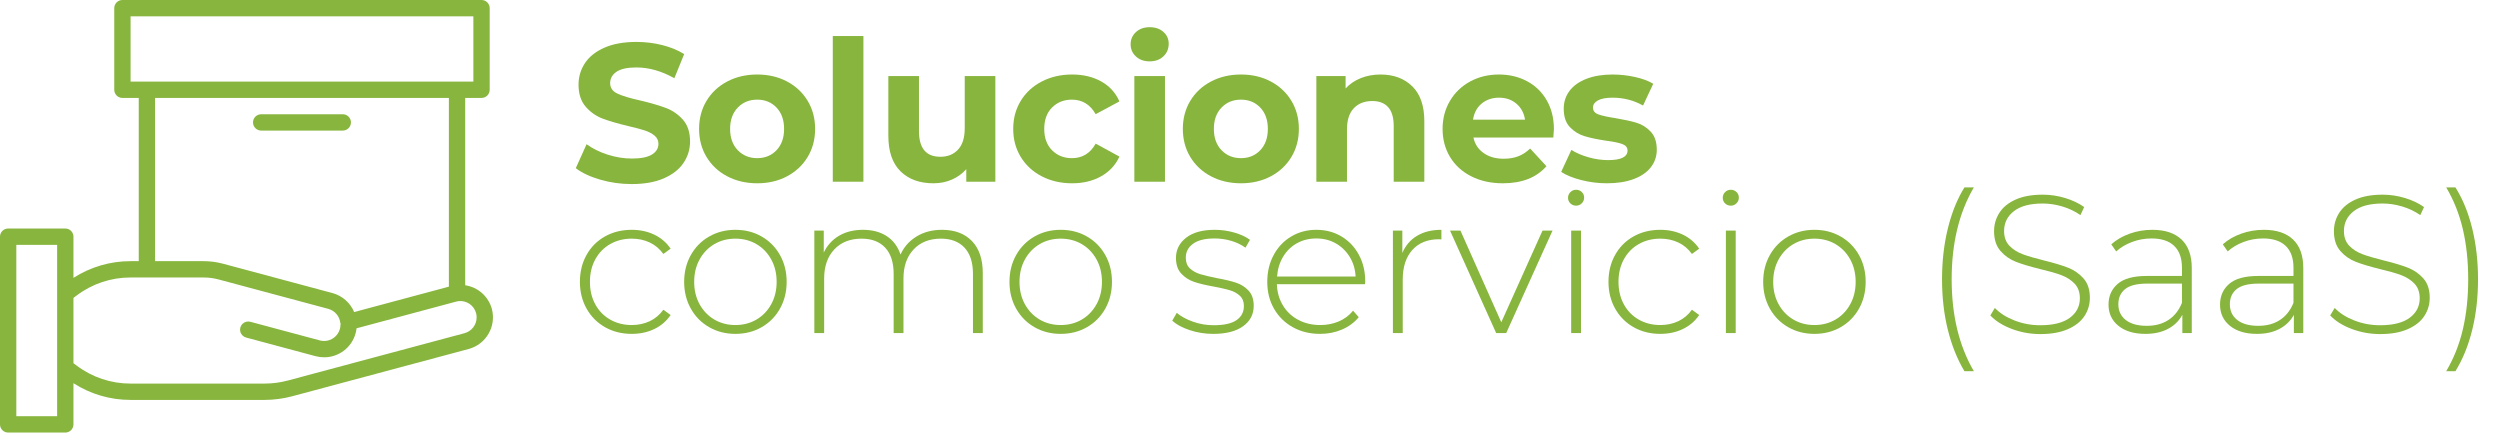
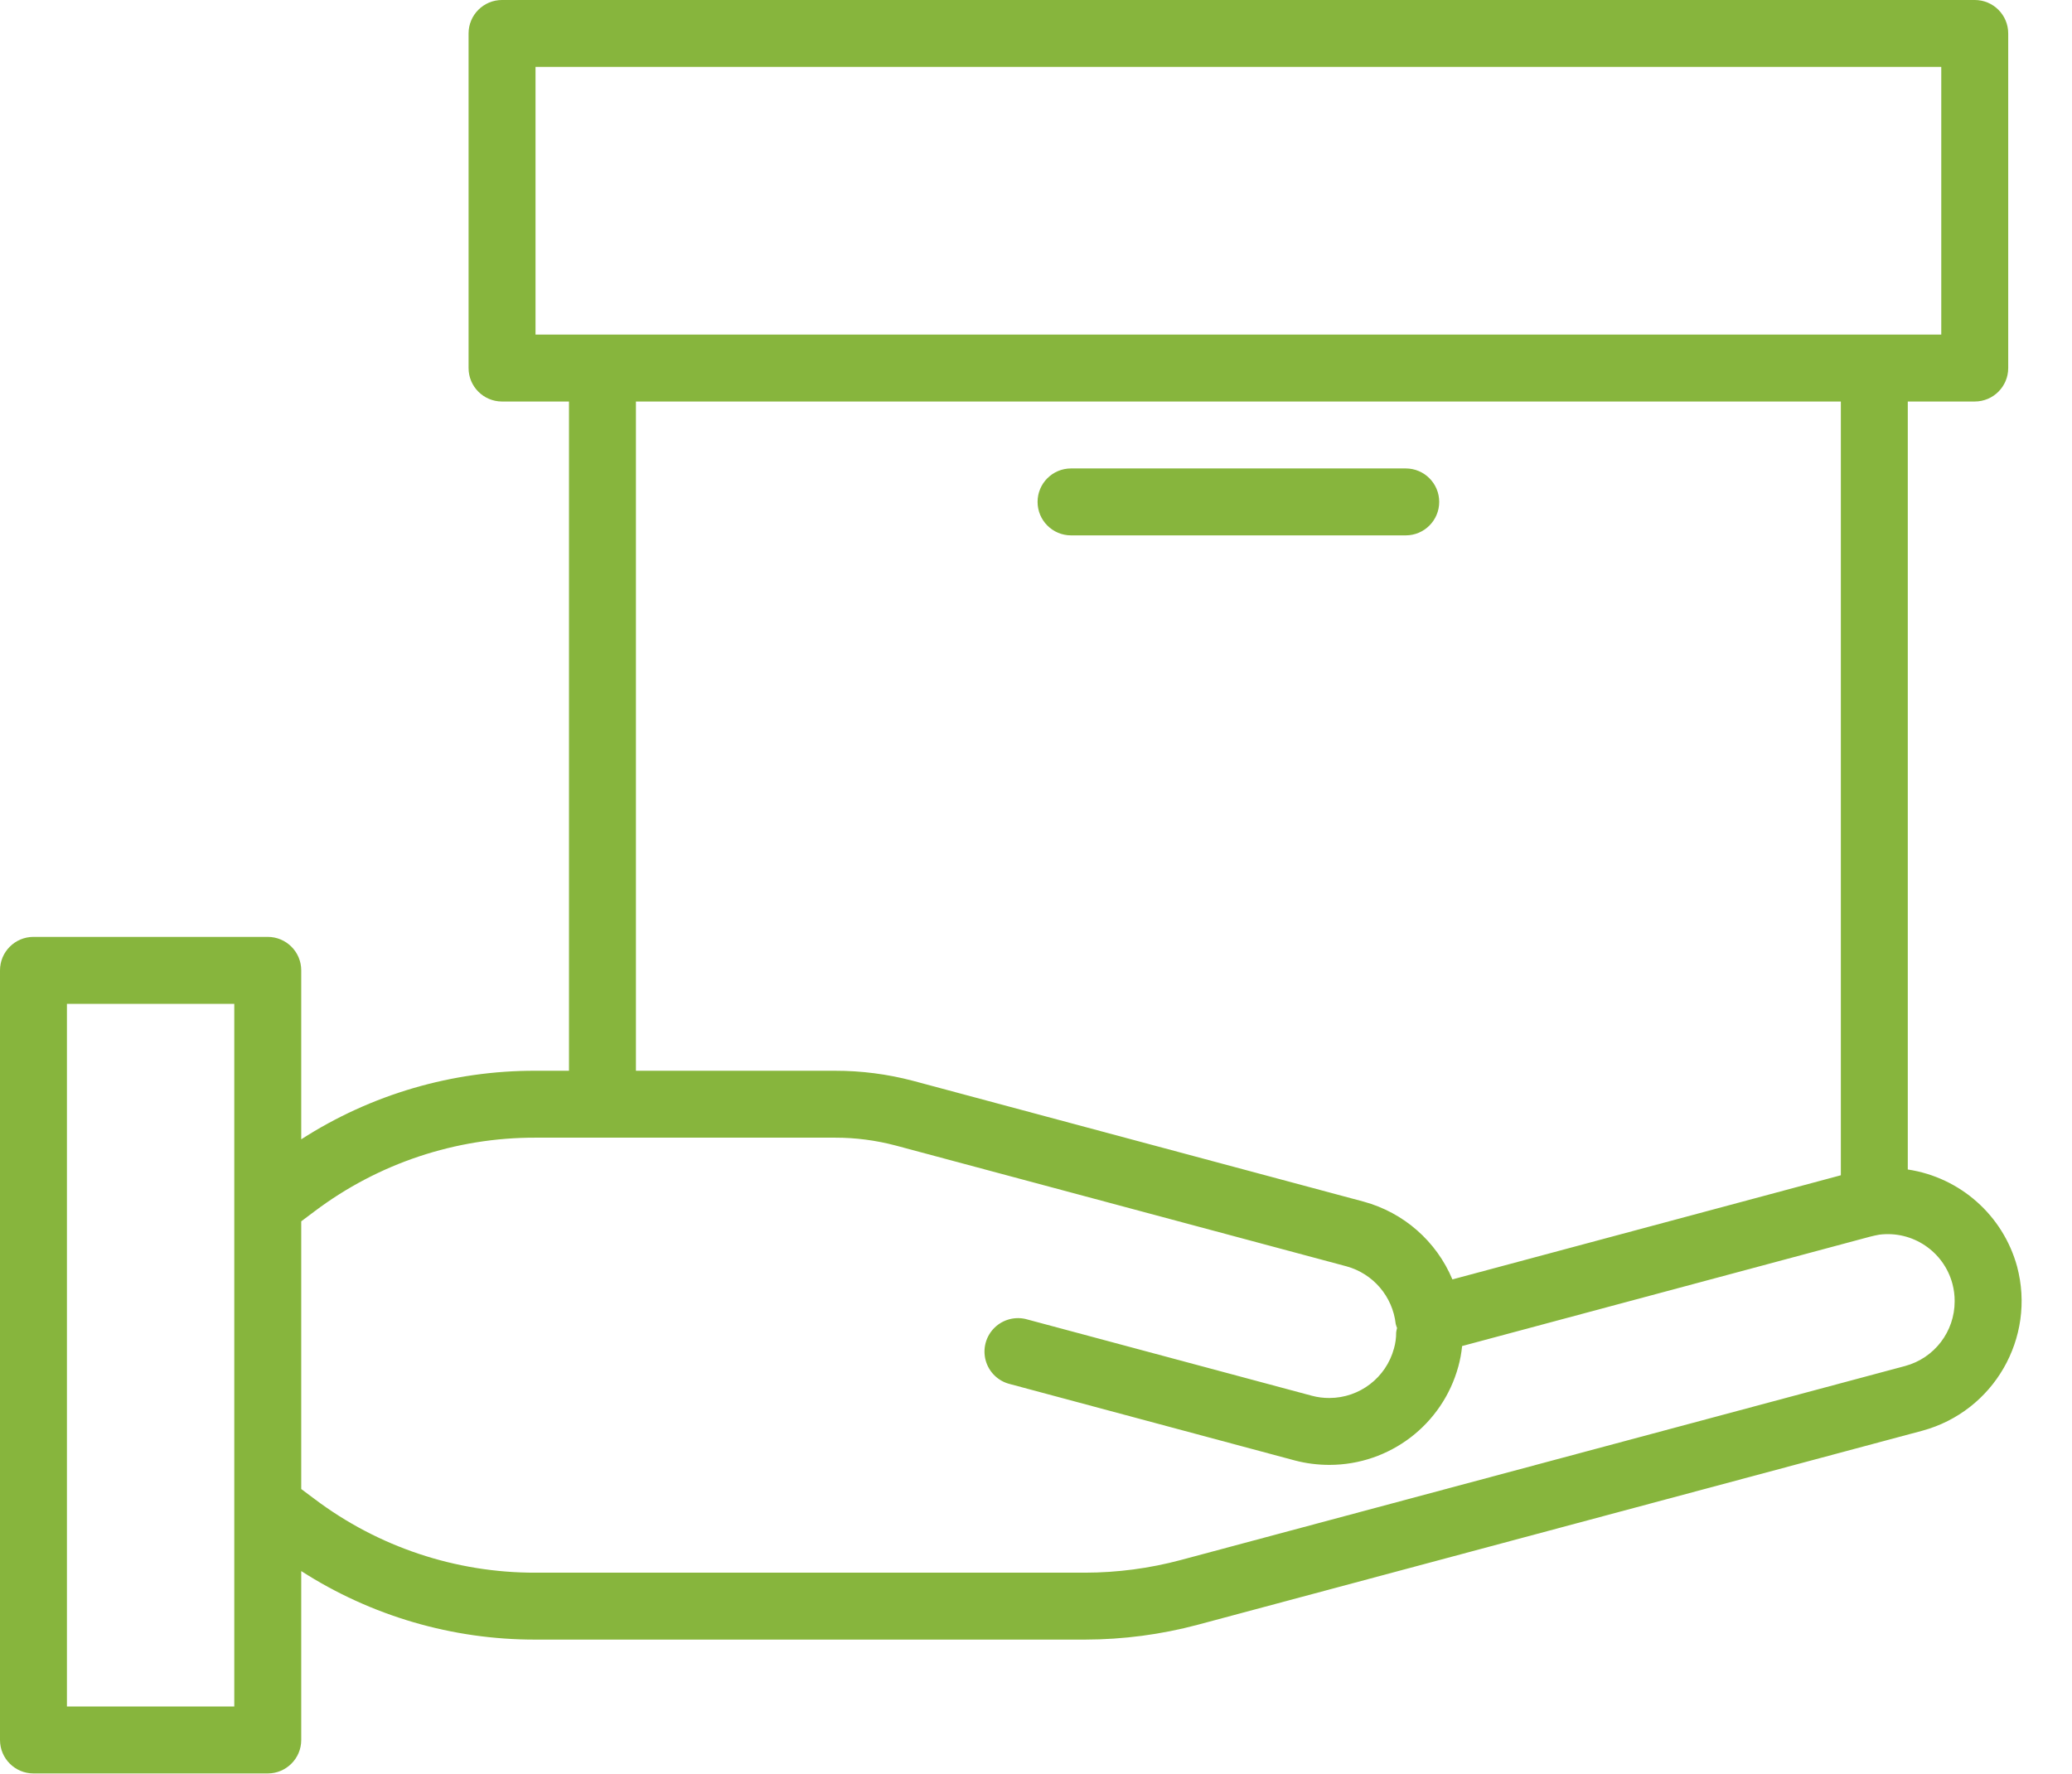
- <svg xmlns="http://www.w3.org/2000/svg" version="1.1" id="Capa_1" x="0px" y="0px" width="918.09px" height="158.85px" viewBox="0 0 918.09 158.85" enable-background="new 0 0 918.09 158.85" xml:space="preserve">
-   <g>
-     <path fill="#87B53D" d="M220.428,65.975c-3.726-1.082-6.718-2.488-8.976-4.218l3.965-8.796c2.163,1.586,4.734,2.86,7.715,3.821   c2.979,0.962,5.959,1.442,8.94,1.442c3.317,0,5.768-0.492,7.354-1.478c1.586-0.985,2.379-2.295,2.379-3.93   c0-1.201-0.469-2.199-1.406-2.992c-0.937-0.793-2.139-1.43-3.605-1.911c-1.467-0.48-3.449-1.01-5.948-1.586   c-3.846-0.913-6.994-1.826-9.445-2.74c-2.452-0.913-4.555-2.379-6.309-4.398c-1.755-2.019-2.631-4.71-2.631-8.075   c0-2.932,0.793-5.588,2.379-7.967c1.586-2.379,3.977-4.265,7.174-5.66c3.196-1.394,7.102-2.091,11.716-2.091   c3.22,0,6.368,0.385,9.445,1.153c3.076,0.77,5.768,1.875,8.075,3.316l-3.605,8.869c-4.663-2.643-9.326-3.966-13.987-3.966   c-3.269,0-5.685,0.53-7.246,1.586c-1.563,1.058-2.343,2.451-2.343,4.182s0.901,3.017,2.704,3.857   c1.803,0.842,4.554,1.671,8.256,2.487c3.845,0.914,6.994,1.828,9.445,2.74c2.452,0.914,4.554,2.355,6.309,4.326   c1.754,1.972,2.632,4.639,2.632,8.003c0,2.884-0.806,5.516-2.416,7.895c-1.611,2.379-4.026,4.267-7.246,5.66   c-3.221,1.394-7.138,2.091-11.752,2.091C228.01,67.597,224.152,67.056,220.428,65.975z" />
-     <path fill="#87B53D" d="M267.075,64.749c-3.244-1.706-5.78-4.074-7.606-7.102c-1.827-3.028-2.74-6.464-2.74-10.311   c0-3.845,0.913-7.282,2.74-10.31c1.826-3.028,4.362-5.395,7.606-7.102c3.245-1.706,6.91-2.56,10.996-2.56   c4.085,0,7.738,0.854,10.959,2.56c3.22,1.707,5.743,4.074,7.571,7.102c1.826,3.028,2.74,6.465,2.74,10.31   c0,3.846-0.914,7.282-2.74,10.311c-1.828,3.028-4.351,5.396-7.571,7.102c-3.221,1.707-6.874,2.56-10.959,2.56   C273.985,67.308,270.32,66.456,267.075,64.749z M285.172,55.159c1.85-1.946,2.776-4.553,2.776-7.823   c0-3.268-0.926-5.876-2.776-7.823c-1.851-1.947-4.218-2.92-7.102-2.92c-2.884,0-5.263,0.973-7.138,2.92   c-1.875,1.947-2.812,4.555-2.812,7.823c0,3.27,0.937,5.876,2.812,7.823c1.875,1.947,4.254,2.92,7.138,2.92   C280.955,58.08,283.322,57.106,285.172,55.159z" />
-     <path fill="#87B53D" d="M305.83,13.233h11.248v53.498H305.83V13.233z" />
-     <path fill="#87B53D" d="M365.528,27.941v38.79h-10.671v-4.614c-1.49,1.683-3.27,2.968-5.335,3.857   c-2.067,0.889-4.302,1.333-6.705,1.333c-5.096,0-9.133-1.465-12.113-4.398c-2.981-2.931-4.47-7.282-4.47-13.05V27.941h11.248v20.26   c0,6.249,2.619,9.373,7.859,9.373c2.691,0,4.854-0.876,6.489-2.632c1.634-1.754,2.452-4.362,2.452-7.823V27.941H365.528z" />
-     <path fill="#87B53D" d="M382.579,64.749c-3.293-1.706-5.865-4.074-7.715-7.102c-1.851-3.028-2.776-6.464-2.776-10.311   c0-3.845,0.925-7.282,2.776-10.31c1.85-3.028,4.422-5.395,7.715-7.102c3.292-1.706,7.005-2.56,11.139-2.56   c4.085,0,7.654,0.854,10.707,2.56c3.052,1.707,5.274,4.146,6.669,7.318l-8.724,4.687c-2.019-3.557-4.928-5.335-8.724-5.335   c-2.933,0-5.36,0.962-7.282,2.884c-1.923,1.923-2.884,4.542-2.884,7.859c0,3.317,0.961,5.937,2.884,7.859   c1.922,1.923,4.35,2.884,7.282,2.884c3.845,0,6.752-1.778,8.724-5.335l8.724,4.758c-1.395,3.077-3.618,5.48-6.669,7.21   c-3.053,1.73-6.622,2.596-10.707,2.596C389.584,67.308,385.871,66.456,382.579,64.749z" />
-     <path fill="#87B53D" d="M417.15,20.731c-1.298-1.201-1.947-2.691-1.947-4.47c0-1.777,0.649-3.268,1.947-4.47   c1.298-1.201,2.979-1.802,5.047-1.802c2.066,0,3.749,0.577,5.047,1.73c1.298,1.153,1.947,2.596,1.947,4.326   c0,1.875-0.649,3.425-1.947,4.651c-1.298,1.226-2.98,1.838-5.047,1.838C420.129,22.534,418.448,21.934,417.15,20.731z    M416.573,27.941h11.248v38.79h-11.248V27.941z" />
-     <path fill="#87B53D" d="M444.728,64.749c-3.244-1.706-5.78-4.074-7.606-7.102c-1.827-3.028-2.74-6.464-2.74-10.311   c0-3.845,0.913-7.282,2.74-10.31c1.826-3.028,4.362-5.395,7.606-7.102c3.245-1.706,6.91-2.56,10.996-2.56   c4.085,0,7.738,0.854,10.958,2.56c3.221,1.707,5.744,4.074,7.571,7.102c1.826,3.028,2.739,6.465,2.739,10.31   c0,3.846-0.913,7.282-2.739,10.311c-1.827,3.028-4.351,5.396-7.571,7.102c-3.221,1.707-6.874,2.56-10.958,2.56   C451.637,67.308,447.972,66.456,444.728,64.749z M462.824,55.159c1.851-1.946,2.776-4.553,2.776-7.823   c0-3.268-0.926-5.876-2.776-7.823c-1.85-1.947-4.217-2.92-7.101-2.92c-2.884,0-5.263,0.973-7.138,2.92   c-1.875,1.947-2.812,4.555-2.812,7.823c0,3.27,0.937,5.876,2.812,7.823c1.875,1.947,4.254,2.92,7.138,2.92   C458.607,58.08,460.975,57.106,462.824,55.159z" />
-     <path fill="#87B53D" d="M518.631,31.691c2.955,2.884,4.434,7.163,4.434,12.833v22.207h-11.248V46.255   c0-3.075-0.674-5.371-2.019-6.885c-1.347-1.514-3.293-2.271-5.84-2.271c-2.837,0-5.096,0.878-6.777,2.632   c-1.683,1.755-2.523,4.362-2.523,7.823v19.179H483.41v-38.79h10.742v4.542c1.489-1.633,3.34-2.895,5.552-3.785   c2.21-0.889,4.638-1.334,7.282-1.334C511.792,27.365,515.674,28.807,518.631,31.691z" />
-     <path fill="#87B53D" d="M570.434,50.509h-29.345c0.528,2.404,1.778,4.303,3.749,5.696c1.971,1.395,4.422,2.091,7.354,2.091   c2.019,0,3.809-0.3,5.371-0.901c1.562-0.601,3.017-1.55,4.362-2.848l5.984,6.489c-3.654,4.182-8.988,6.272-16.006,6.272   c-4.375,0-8.244-0.853-11.608-2.56c-3.365-1.706-5.961-4.074-7.787-7.102c-1.827-3.028-2.739-6.464-2.739-10.311   c0-3.796,0.9-7.221,2.703-10.274c1.803-3.052,4.277-5.431,7.426-7.138c3.148-1.706,6.67-2.56,10.563-2.56   c3.796,0,7.233,0.818,10.31,2.452c3.076,1.634,5.492,3.978,7.246,7.03c1.755,3.053,2.633,6.597,2.633,10.635   C570.65,47.625,570.578,48.634,570.434,50.509z M544.117,38.036c-1.73,1.442-2.789,3.414-3.172,5.912h19.105   c-0.385-2.451-1.441-4.409-3.172-5.876c-1.73-1.466-3.846-2.199-6.346-2.199C547.986,35.873,545.848,36.594,544.117,38.036z" />
-     <path fill="#87B53D" d="M580.672,66.119c-3.076-0.793-5.528-1.79-7.354-2.992l3.749-8.075c1.73,1.106,3.822,2.007,6.273,2.704   c2.451,0.697,4.854,1.045,7.209,1.045c4.76,0,7.139-1.177,7.139-3.533c0-1.105-0.648-1.898-1.947-2.379   c-1.297-0.48-3.293-0.889-5.984-1.226c-3.172-0.48-5.793-1.033-7.858-1.658c-2.067-0.624-3.857-1.73-5.372-3.317   c-1.514-1.586-2.271-3.845-2.271-6.777c0-2.451,0.708-4.625,2.127-6.525c1.417-1.898,3.484-3.376,6.2-4.434   c2.715-1.057,5.924-1.586,9.625-1.586c2.74,0,5.468,0.301,8.184,0.901c2.715,0.602,4.963,1.431,6.742,2.487l-3.75,8.003   c-3.413-1.922-7.138-2.884-11.176-2.884c-2.403,0-4.206,0.337-5.406,1.009c-1.203,0.674-1.803,1.539-1.803,2.596   c0,1.202,0.648,2.043,1.946,2.523c1.298,0.481,3.364,0.938,6.2,1.37c3.173,0.529,5.769,1.094,7.787,1.694   c2.02,0.602,3.773,1.694,5.264,3.28c1.489,1.586,2.234,3.798,2.234,6.633c0,2.404-0.721,4.542-2.162,6.417   c-1.442,1.875-3.546,3.329-6.309,4.362c-2.766,1.033-6.046,1.55-9.842,1.55C586.896,67.308,583.747,66.912,580.672,66.119z" />
-   </g>
-   <path fill="#87B53D" d="M180.627,113.441c-1.255-4.576-5.093-7.981-9.787-8.687V35.964h5.995c1.656,0,2.998-1.342,2.998-2.997V2.996  c0-1.657-1.342-2.997-2.998-2.997H44.958c-1.656,0-2.998,1.34-2.998,2.997v29.972c0,1.655,1.342,2.997,2.998,2.997h5.994v59.944  h-2.997c-7.439-0.017-14.726,2.115-20.98,6.142V86.917c0-1.656-1.343-2.998-2.998-2.998H2.997C1.341,83.919,0,85.261,0,86.917  v68.937c0,1.655,1.341,2.997,2.997,2.997h20.98c1.655,0,2.998-1.342,2.998-2.997v-15.131c6.256,4.022,13.541,6.155,20.98,6.139  h49.214c3.41-0.006,6.804-0.454,10.098-1.332l64.893-17.383C178.544,126.406,182.328,119.839,180.627,113.441 M47.955,5.992h125.883  v23.979H47.955V5.992z M56.947,35.964h107.899v69.307l-34.785,9.328c-1.433-3.416-4.355-5.982-7.928-6.961L81.748,96.808  c-2.274-0.598-4.616-0.902-6.967-0.899H56.947V35.964z M20.98,152.855H5.994v-62.94H20.98V152.855z M170.604,122.355l-64.881,17.383  c-2.791,0.745-5.665,1.124-8.554,1.129H47.955c-7.136,0.017-14.083-2.3-19.782-6.595l-1.198-0.898v-23.978l1.198-0.899  c5.699-4.296,12.646-6.613,19.782-6.594h26.826c1.83-0.002,3.656,0.236,5.427,0.704l40.373,10.822  c2.384,0.657,4.13,2.702,4.403,5.161c0.032,0.123,0.071,0.244,0.12,0.363c-0.035,0.129-0.062,0.26-0.079,0.393  c0.003,0.488-0.063,0.973-0.197,1.441c-0.706,2.612-3.073,4.428-5.779,4.434c-0.528,0.004-1.051-0.063-1.561-0.198l-25.476-6.832  c-1.045-0.31-2.177-0.028-2.955,0.735c-0.777,0.764-1.08,1.889-0.789,2.939s1.13,1.86,2.191,2.114l25.476,6.834  c1.018,0.269,2.066,0.401,3.12,0.401c5.389-0.004,10.111-3.608,11.535-8.807c0.167-0.601,0.28-1.216,0.34-1.837l36.539-9.798  c0.26-0.064,0.543-0.133,0.809-0.177c2.984-0.386,5.79,1.502,6.561,4.407c0.134,0.508,0.202,1.029,0.198,1.554  C175.041,119.272,173.223,121.648,170.604,122.355" />
-   <path fill="#87B53D" d="M95.91,47.954h29.972c1.655,0,2.997-1.342,2.997-2.998c0-1.656-1.342-2.997-2.997-2.997H95.91  c-1.655,0-2.997,1.341-2.997,2.997C92.913,46.611,94.255,47.954,95.91,47.954" />
-   <g>
-     <path fill="#87B53D" d="M222.194,120.158c-2.884-1.634-5.144-3.905-6.777-6.814c-1.635-2.907-2.452-6.188-2.452-9.841   c0-3.701,0.817-7.005,2.452-9.914c1.633-2.907,3.894-5.167,6.777-6.777s6.152-2.415,9.806-2.415c3.028,0,5.779,0.589,8.255,1.766   c2.475,1.179,4.481,2.896,6.021,5.156l-2.668,1.946c-1.346-1.874-3.017-3.28-5.011-4.218c-1.995-0.938-4.194-1.406-6.597-1.406   c-2.933,0-5.564,0.661-7.895,1.982c-2.332,1.322-4.158,3.186-5.479,5.588c-1.323,2.404-1.983,5.168-1.983,8.292   c0,3.125,0.66,5.888,1.983,8.292c1.321,2.403,3.147,4.266,5.479,5.587c2.331,1.323,4.962,1.983,7.895,1.983   c2.403,0,4.602-0.469,6.597-1.406c1.994-0.938,3.665-2.344,5.011-4.219l2.668,1.947c-1.539,2.26-3.545,3.979-6.021,5.155   c-2.476,1.179-5.227,1.767-8.255,1.767C228.347,122.609,225.078,121.793,222.194,120.158z" />
-     <path fill="#87B53D" d="M260.443,120.158c-2.86-1.634-5.108-3.905-6.741-6.814c-1.635-2.907-2.452-6.188-2.452-9.841   c0-3.652,0.817-6.933,2.452-9.842c1.633-2.907,3.881-5.179,6.741-6.813c2.859-1.634,6.068-2.451,9.625-2.451   c3.557,0,6.765,0.817,9.625,2.451c2.859,1.635,5.106,3.906,6.741,6.813c1.633,2.909,2.451,6.189,2.451,9.842   c0,3.653-0.818,6.934-2.451,9.841c-1.635,2.909-3.882,5.181-6.741,6.814c-2.86,1.635-6.069,2.451-9.625,2.451   C266.511,122.609,263.302,121.793,260.443,120.158z M277.819,117.346c2.283-1.345,4.085-3.22,5.408-5.623   c1.321-2.403,1.983-5.144,1.983-8.22c0-3.075-0.662-5.815-1.983-8.22c-1.323-2.402-3.125-4.277-5.408-5.623   c-2.283-1.346-4.867-2.02-7.75-2.02c-2.884,0-5.468,0.674-7.751,2.02c-2.283,1.346-4.086,3.221-5.407,5.623   c-1.323,2.404-1.983,5.145-1.983,8.22c0,3.076,0.66,5.816,1.983,8.22c1.321,2.403,3.124,4.278,5.407,5.623   c2.283,1.347,4.867,2.02,7.751,2.02C272.952,119.365,275.536,118.692,277.819,117.346z" />
-     <path fill="#87B53D" d="M356.913,88.506c2.667,2.74,4.001,6.682,4.001,11.824v21.99h-3.605v-21.701c0-4.229-1.034-7.45-3.1-9.662   c-2.067-2.21-4.952-3.316-8.652-3.316c-4.23,0-7.583,1.322-10.058,3.966c-2.477,2.644-3.713,6.2-3.713,10.671v20.043h-3.605   v-21.701c0-4.229-1.034-7.45-3.1-9.662c-2.067-2.21-4.952-3.316-8.652-3.316c-4.23,0-7.583,1.322-10.058,3.966   c-2.477,2.644-3.713,6.2-3.713,10.671v20.043h-3.605V84.685h3.461v8.075c1.249-2.643,3.111-4.697,5.587-6.164   c2.475-1.467,5.419-2.199,8.833-2.199c3.412,0,6.309,0.77,8.688,2.307c2.379,1.539,4.074,3.798,5.083,6.777   c1.25-2.787,3.208-4.998,5.876-6.633c2.668-1.634,5.779-2.451,9.337-2.451C350.579,84.396,354.245,85.766,356.913,88.506z" />
-     <path fill="#87B53D" d="M379.912,120.158c-2.86-1.634-5.108-3.905-6.741-6.814c-1.635-2.907-2.452-6.188-2.452-9.841   c0-3.652,0.817-6.933,2.452-9.842c1.633-2.907,3.881-5.179,6.741-6.813c2.859-1.634,6.068-2.451,9.625-2.451   c3.557,0,6.765,0.817,9.625,2.451c2.859,1.635,5.106,3.906,6.741,6.813c1.633,2.909,2.451,6.189,2.451,9.842   c0,3.653-0.818,6.934-2.451,9.841c-1.635,2.909-3.882,5.181-6.741,6.814c-2.86,1.635-6.069,2.451-9.625,2.451   C385.979,122.609,382.771,121.793,379.912,120.158z M397.288,117.346c2.283-1.345,4.085-3.22,5.408-5.623   c1.321-2.403,1.983-5.144,1.983-8.22c0-3.075-0.662-5.815-1.983-8.22c-1.323-2.402-3.125-4.277-5.408-5.623   c-2.283-1.346-4.867-2.02-7.75-2.02c-2.884,0-5.468,0.674-7.751,2.02c-2.283,1.346-4.086,3.221-5.407,5.623   c-1.323,2.404-1.983,5.145-1.983,8.22c0,3.076,0.66,5.816,1.983,8.22c1.321,2.403,3.124,4.278,5.407,5.623   c2.283,1.347,4.867,2.02,7.751,2.02C392.421,119.365,395.004,118.692,397.288,117.346z" />
-     <path fill="#87B53D" d="M436.906,121.239c-2.74-0.913-4.879-2.065-6.417-3.461l1.658-2.884c1.538,1.298,3.521,2.379,5.948,3.244   c2.427,0.865,4.963,1.299,7.607,1.299c3.796,0,6.597-0.625,8.399-1.875c1.803-1.25,2.704-2.98,2.704-5.191   c0-1.586-0.493-2.836-1.478-3.75c-0.985-0.912-2.199-1.586-3.641-2.018c-1.442-0.434-3.437-0.889-5.984-1.371   c-2.981-0.527-5.384-1.104-7.21-1.729c-1.828-0.624-3.389-1.634-4.687-3.028c-1.298-1.394-1.947-3.316-1.947-5.768   c0-2.98,1.237-5.443,3.713-7.391c2.475-1.947,5.996-2.92,10.563-2.92c2.403,0,4.782,0.336,7.138,1.01   c2.354,0.673,4.277,1.563,5.768,2.667l-1.658,2.884c-1.539-1.105-3.293-1.946-5.264-2.523c-1.971-0.576-3.99-0.865-6.056-0.865   c-3.509,0-6.153,0.648-7.931,1.947c-1.779,1.297-2.667,3.004-2.667,5.119c0,1.683,0.504,2.992,1.514,3.93   c1.009,0.937,2.246,1.635,3.713,2.09c1.466,0.458,3.521,0.95,6.165,1.479c2.932,0.529,5.299,1.094,7.102,1.694   c1.802,0.602,3.328,1.575,4.578,2.92c1.25,1.347,1.875,3.197,1.875,5.552c0,3.125-1.298,5.624-3.893,7.498   c-2.596,1.875-6.249,2.813-10.959,2.813C442.53,122.609,439.646,122.152,436.906,121.239z" />
-     <path fill="#87B53D" d="M501.291,104.367h-32.373c0.096,2.934,0.84,5.541,2.234,7.824s3.281,4.049,5.66,5.299   s5.059,1.875,8.039,1.875c2.451,0,4.723-0.444,6.814-1.334c2.09-0.889,3.832-2.199,5.227-3.93l2.091,2.379   c-1.634,1.972-3.689,3.486-6.165,4.543c-2.476,1.058-5.154,1.586-8.039,1.586c-3.748,0-7.09-0.816-10.021-2.451   c-2.932-1.634-5.227-3.895-6.885-6.777c-1.659-2.885-2.488-6.176-2.488-9.878c0-3.652,0.781-6.933,2.344-9.842   c1.561-2.907,3.713-5.179,6.453-6.813c2.739-1.634,5.814-2.451,9.229-2.451c3.412,0,6.477,0.805,9.192,2.415   s4.854,3.857,6.417,6.741c1.562,2.885,2.344,6.153,2.344,9.806L501.291,104.367z M476.271,89.335   c-2.115,1.179-3.81,2.837-5.082,4.976c-1.274,2.139-2.008,4.555-2.199,7.246h28.84c-0.145-2.691-0.865-5.095-2.163-7.211   c-1.298-2.114-3.005-3.772-5.119-4.975c-2.116-1.201-4.495-1.803-7.138-1.803C480.766,87.568,478.387,88.158,476.271,89.335z" />
-     <path fill="#87B53D" d="M520.396,86.596c2.451-1.467,5.431-2.199,8.939-2.199v3.533l-0.865-0.072c-4.182,0-7.45,1.31-9.805,3.93   c-2.355,2.619-3.533,6.261-3.533,10.922v19.611h-3.605V84.685h3.461v8.22C516.143,90.164,517.945,88.063,520.396,86.596z" />
-     <path fill="#87B53D" d="M570.145,84.685l-17.016,37.636h-3.677l-16.943-37.636h3.821l14.996,33.671l15.142-33.671H570.145z" />
-     <path fill="#87B53D" d="M576.706,74.699c-0.577-0.552-0.865-1.237-0.865-2.055c0-0.817,0.288-1.514,0.865-2.091   c0.577-0.577,1.273-0.865,2.091-0.865c0.816,0,1.514,0.277,2.092,0.829c0.576,0.553,0.865,1.238,0.865,2.055   c0,0.818-0.289,1.514-0.865,2.091c-0.578,0.577-1.275,0.865-2.092,0.865C577.979,75.528,577.283,75.252,576.706,74.699z    M576.994,84.685h3.605v37.636h-3.605V84.685z" />
-     <path fill="#87B53D" d="M599.922,120.158c-2.885-1.634-5.145-3.905-6.777-6.814c-1.635-2.907-2.452-6.188-2.452-9.841   c0-3.701,0.817-7.005,2.452-9.914c1.633-2.907,3.893-5.167,6.777-6.777c2.883-1.61,6.152-2.415,9.805-2.415   c3.029,0,5.779,0.589,8.256,1.766c2.475,1.179,4.481,2.896,6.021,5.156l-2.668,1.946c-1.347-1.874-3.017-3.28-5.011-4.218   c-1.995-0.938-4.194-1.406-6.598-1.406c-2.932,0-5.563,0.661-7.895,1.982c-2.332,1.322-4.158,3.186-5.479,5.588   c-1.323,2.404-1.983,5.168-1.983,8.292c0,3.125,0.66,5.888,1.983,8.292c1.321,2.403,3.147,4.266,5.479,5.587   c2.331,1.323,4.963,1.983,7.895,1.983c2.403,0,4.603-0.469,6.598-1.406c1.994-0.938,3.664-2.344,5.011-4.219l2.668,1.947   c-1.539,2.26-3.546,3.979-6.021,5.155c-2.477,1.179-5.227,1.767-8.256,1.767C606.074,122.609,602.805,121.793,599.922,120.158z" />
-     <path fill="#87B53D" d="M633.52,74.699c-0.577-0.552-0.865-1.237-0.865-2.055c0-0.817,0.288-1.514,0.865-2.091   c0.576-0.577,1.273-0.865,2.091-0.865c0.816,0,1.514,0.277,2.091,0.829c0.576,0.553,0.865,1.238,0.865,2.055   c0,0.818-0.289,1.514-0.865,2.091c-0.577,0.577-1.274,0.865-2.091,0.865C634.793,75.528,634.096,75.252,633.52,74.699z    M633.808,84.685h3.604v37.636h-3.604V84.685z" />
-     <path fill="#87B53D" d="M656.698,120.158c-2.86-1.634-5.108-3.905-6.741-6.814c-1.635-2.907-2.451-6.188-2.451-9.841   c0-3.652,0.816-6.933,2.451-9.842c1.633-2.907,3.881-5.179,6.741-6.813c2.859-1.634,6.067-2.451,9.626-2.451   c3.557,0,6.765,0.817,9.625,2.451c2.859,1.635,5.106,3.906,6.741,6.813c1.634,2.909,2.451,6.189,2.451,9.842   c0,3.653-0.817,6.934-2.451,9.841c-1.635,2.909-3.882,5.181-6.741,6.814c-2.86,1.635-6.068,2.451-9.625,2.451   C662.766,122.609,659.558,121.793,656.698,120.158z M674.074,117.346c2.283-1.345,4.085-3.22,5.408-5.623   c1.32-2.403,1.982-5.144,1.982-8.22c0-3.075-0.662-5.815-1.982-8.22c-1.323-2.402-3.125-4.277-5.408-5.623s-4.867-2.02-7.75-2.02   c-2.885,0-5.469,0.674-7.752,2.02s-4.086,3.221-5.406,5.623c-1.323,2.404-1.983,5.145-1.983,8.22c0,3.076,0.66,5.816,1.983,8.22   c1.32,2.403,3.123,4.278,5.406,5.623c2.283,1.347,4.867,2.02,7.752,2.02C669.207,119.365,671.791,118.692,674.074,117.346z" />
-     <path fill="#87B53D" d="M715.314,121.096c-1.418-5.721-2.127-11.896-2.127-18.53s0.709-12.845,2.127-18.638   c1.417-5.792,3.448-10.827,6.092-15.105h3.461c-5.432,9.277-8.146,20.525-8.146,33.743c0,13.22,2.715,24.466,8.146,33.743h-3.461   C718.763,131.885,716.731,126.814,715.314,121.096z" />
-     <path fill="#87B53D" d="M738.747,120.771c-3.341-1.272-5.948-2.92-7.823-4.938l1.658-2.74c1.778,1.875,4.17,3.401,7.174,4.578   c3.004,1.179,6.165,1.768,9.482,1.768c4.806,0,8.435-0.913,10.887-2.74c2.451-1.826,3.677-4.205,3.677-7.139   c0-2.258-0.648-4.061-1.946-5.407c-1.298-1.345-2.909-2.379-4.831-3.101c-1.923-0.721-4.519-1.465-7.786-2.234   c-3.703-0.912-6.67-1.803-8.905-2.668s-4.134-2.199-5.696-4.002s-2.343-4.217-2.343-7.246c0-2.451,0.649-4.697,1.946-6.741   c1.299-2.042,3.281-3.665,5.949-4.867c2.668-1.201,5.995-1.803,9.985-1.803c2.787,0,5.527,0.409,8.22,1.226   c2.691,0.818,5.021,1.923,6.993,3.317l-1.369,2.956c-2.02-1.394-4.243-2.452-6.67-3.172c-2.428-0.721-4.819-1.082-7.174-1.082   c-4.663,0-8.196,0.937-10.599,2.812c-2.404,1.875-3.605,4.303-3.605,7.281c0,2.261,0.649,4.063,1.947,5.408s2.908,2.379,4.83,3.1   c1.922,0.722,4.543,1.491,7.859,2.309c3.701,0.913,6.657,1.802,8.868,2.667s4.098,2.175,5.66,3.929   c1.562,1.756,2.343,4.123,2.343,7.103c0,2.452-0.661,4.687-1.982,6.706c-1.322,2.018-3.353,3.629-6.093,4.83   c-2.739,1.202-6.104,1.803-10.094,1.803C745.607,122.682,742.088,122.045,738.747,120.771z" />
-     <path fill="#87B53D" d="M801.149,87.965c2.499,2.379,3.749,5.877,3.749,10.49v23.865h-3.461v-6.705   c-1.202,2.212-2.956,3.93-5.263,5.155c-2.308,1.226-5.072,1.839-8.292,1.839c-4.182,0-7.487-0.984-9.914-2.956   c-2.428-1.971-3.641-4.566-3.641-7.787c0-3.124,1.117-5.659,3.353-7.606s5.804-2.92,10.707-2.92h12.906v-3.028   c0-3.509-0.95-6.176-2.849-8.003c-1.899-1.826-4.675-2.74-8.327-2.74c-2.5,0-4.892,0.433-7.174,1.298   c-2.284,0.865-4.218,2.019-5.805,3.461l-1.802-2.596c1.874-1.682,4.133-2.992,6.777-3.929c2.643-0.938,5.407-1.406,8.291-1.406   C795.068,84.396,798.649,85.586,801.149,87.965z M796.354,117.49c2.187-1.441,3.833-3.533,4.939-6.273v-7.065H788.46   c-3.702,0-6.381,0.674-8.039,2.019c-1.658,1.347-2.487,3.197-2.487,5.553c0,2.451,0.912,4.387,2.739,5.804   c1.826,1.418,4.398,2.127,7.715,2.127C791.512,119.653,794.167,118.932,796.354,117.49z" />
-     <path fill="#87B53D" d="M842.102,87.965c2.499,2.379,3.749,5.877,3.749,10.49v23.865h-3.461v-6.705   c-1.202,2.212-2.956,3.93-5.263,5.155c-2.308,1.226-5.072,1.839-8.292,1.839c-4.182,0-7.487-0.984-9.914-2.956   c-2.428-1.971-3.641-4.566-3.641-7.787c0-3.124,1.117-5.659,3.353-7.606s5.804-2.92,10.707-2.92h12.906v-3.028   c0-3.509-0.95-6.176-2.849-8.003c-1.899-1.826-4.675-2.74-8.327-2.74c-2.5,0-4.892,0.433-7.174,1.298   c-2.284,0.865-4.218,2.019-5.805,3.461l-1.802-2.596c1.874-1.682,4.133-2.992,6.777-3.929c2.643-0.938,5.407-1.406,8.291-1.406   C836.021,84.396,839.602,85.586,842.102,87.965z M837.307,117.49c2.187-1.441,3.833-3.533,4.939-6.273v-7.065h-12.834   c-3.702,0-6.381,0.674-8.039,2.019c-1.658,1.347-2.487,3.197-2.487,5.553c0,2.451,0.912,4.387,2.739,5.804   c1.826,1.418,4.398,2.127,7.715,2.127C832.464,119.653,835.119,118.932,837.307,117.49z" />
-     <path fill="#87B53D" d="M863.551,120.771c-3.342-1.272-5.948-2.92-7.823-4.938l1.658-2.74c1.778,1.875,4.17,3.401,7.175,4.578   c3.003,1.179,6.164,1.768,9.48,1.768c4.807,0,8.436-0.913,10.888-2.74c2.451-1.826,3.677-4.205,3.677-7.139   c0-2.258-0.648-4.061-1.946-5.407c-1.298-1.345-2.909-2.379-4.831-3.101c-1.923-0.721-4.519-1.465-7.787-2.234   c-3.701-0.912-6.669-1.803-8.904-2.668s-4.134-2.199-5.695-4.002c-1.563-1.803-2.344-4.217-2.344-7.246   c0-2.451,0.649-4.697,1.947-6.741c1.297-2.042,3.28-3.665,5.948-4.867c2.667-1.201,5.995-1.803,9.985-1.803   c2.787,0,5.527,0.409,8.22,1.226c2.691,0.818,5.021,1.923,6.993,3.317l-1.369,2.956c-2.02-1.394-4.243-2.452-6.67-3.172   c-2.428-0.721-4.819-1.082-7.174-1.082c-4.663,0-8.195,0.937-10.599,2.812c-2.404,1.875-3.605,4.303-3.605,7.281   c0,2.261,0.649,4.063,1.947,5.408s2.907,2.379,4.831,3.1c1.922,0.722,4.542,1.491,7.858,2.309c3.701,0.913,6.657,1.802,8.868,2.667   s4.098,2.175,5.66,3.929c1.562,1.756,2.343,4.123,2.343,7.103c0,2.452-0.661,4.687-1.982,6.706   c-1.322,2.018-3.353,3.629-6.093,4.83c-2.739,1.202-6.104,1.803-10.094,1.803C870.411,122.682,866.891,122.045,863.551,120.771z" />
-     <path fill="#87B53D" d="M898.339,136.309c2.787-4.712,4.83-9.854,6.128-15.43c1.298-5.576,1.947-11.68,1.947-18.313   s-0.649-12.737-1.947-18.313c-1.298-5.575-3.341-10.718-6.128-15.429h3.389c2.691,4.278,4.746,9.313,6.164,15.105   c1.418,5.793,2.127,12.004,2.127,18.638s-0.709,12.822-2.127,18.565c-1.418,5.744-3.473,10.803-6.164,15.178H898.339z" />
-   </g>
+ <svg xmlns="http://www.w3.org/2000/svg" version="1.1" id="Capa_1" x="0px" y="0px" width="185.545px" height="158.85px" viewBox="0 0 185.545 158.85" enable-background="new 0 0 185.545 158.85" xml:space="preserve">
+   <path fill="#87B53D" d="M180.627,113.441c-1.255-4.575-5.093-7.98-9.787-8.687v-68.79h5.995c1.656,0,2.998-1.342,2.998-2.997V2.996  c0-1.657-1.342-2.997-2.998-2.997H44.958c-1.656,0-2.998,1.34-2.998,2.997v29.972c0,1.655,1.342,2.997,2.998,2.997h5.994v59.944  h-2.997c-7.439-0.018-14.726,2.114-20.98,6.142V86.917c0-1.656-1.343-2.998-2.998-2.998H2.997C1.341,83.919,0,85.261,0,86.917  v68.937c0,1.655,1.341,2.997,2.997,2.997h20.98c1.655,0,2.998-1.342,2.998-2.997v-15.131c6.256,4.022,13.541,6.155,20.98,6.139  h49.214c3.41-0.006,6.804-0.453,10.098-1.332l64.893-17.383C178.544,126.406,182.328,119.839,180.627,113.441 M47.955,5.992h125.883  v23.979H47.955V5.992z M56.947,35.964h107.899v69.307l-34.785,9.328c-1.433-3.416-4.355-5.981-7.928-6.961l-40.385-10.83  c-2.274-0.598-4.616-0.901-6.967-0.898H56.947V35.964z M20.98,152.855H5.994V89.915H20.98V152.855z M170.604,122.355l-64.881,17.383  c-2.791,0.745-5.665,1.124-8.554,1.13H47.955c-7.136,0.017-14.083-2.301-19.782-6.596l-1.198-0.897v-23.979l1.198-0.898  c5.699-4.296,12.646-6.613,19.782-6.595h26.826c1.83-0.002,3.656,0.236,5.427,0.704l40.373,10.822  c2.384,0.657,4.13,2.702,4.403,5.161c0.032,0.123,0.071,0.244,0.12,0.363c-0.035,0.129-0.062,0.26-0.079,0.393  c0.003,0.488-0.063,0.973-0.197,1.441c-0.706,2.611-3.073,4.428-5.779,4.434c-0.528,0.004-1.051-0.063-1.561-0.198l-25.476-6.832  c-1.045-0.31-2.177-0.027-2.955,0.735c-0.777,0.764-1.08,1.889-0.789,2.939c0.291,1.05,1.13,1.859,2.191,2.113l25.476,6.834  c1.018,0.27,2.066,0.401,3.12,0.401c5.389-0.004,10.111-3.608,11.535-8.807c0.167-0.602,0.28-1.217,0.34-1.838l36.539-9.798  c0.26-0.063,0.543-0.133,0.809-0.177c2.984-0.386,5.79,1.502,6.561,4.407c0.134,0.508,0.202,1.029,0.198,1.554  C175.041,119.272,173.223,121.648,170.604,122.355" />
+   <path fill="#87B53D" d="M95.91,47.954h29.972c1.655,0,2.997-1.343,2.997-2.998c0-1.656-1.342-2.997-2.997-2.997H95.91  c-1.655,0-2.997,1.341-2.997,2.997C92.913,46.611,94.255,47.954,95.91,47.954" />
</svg>
